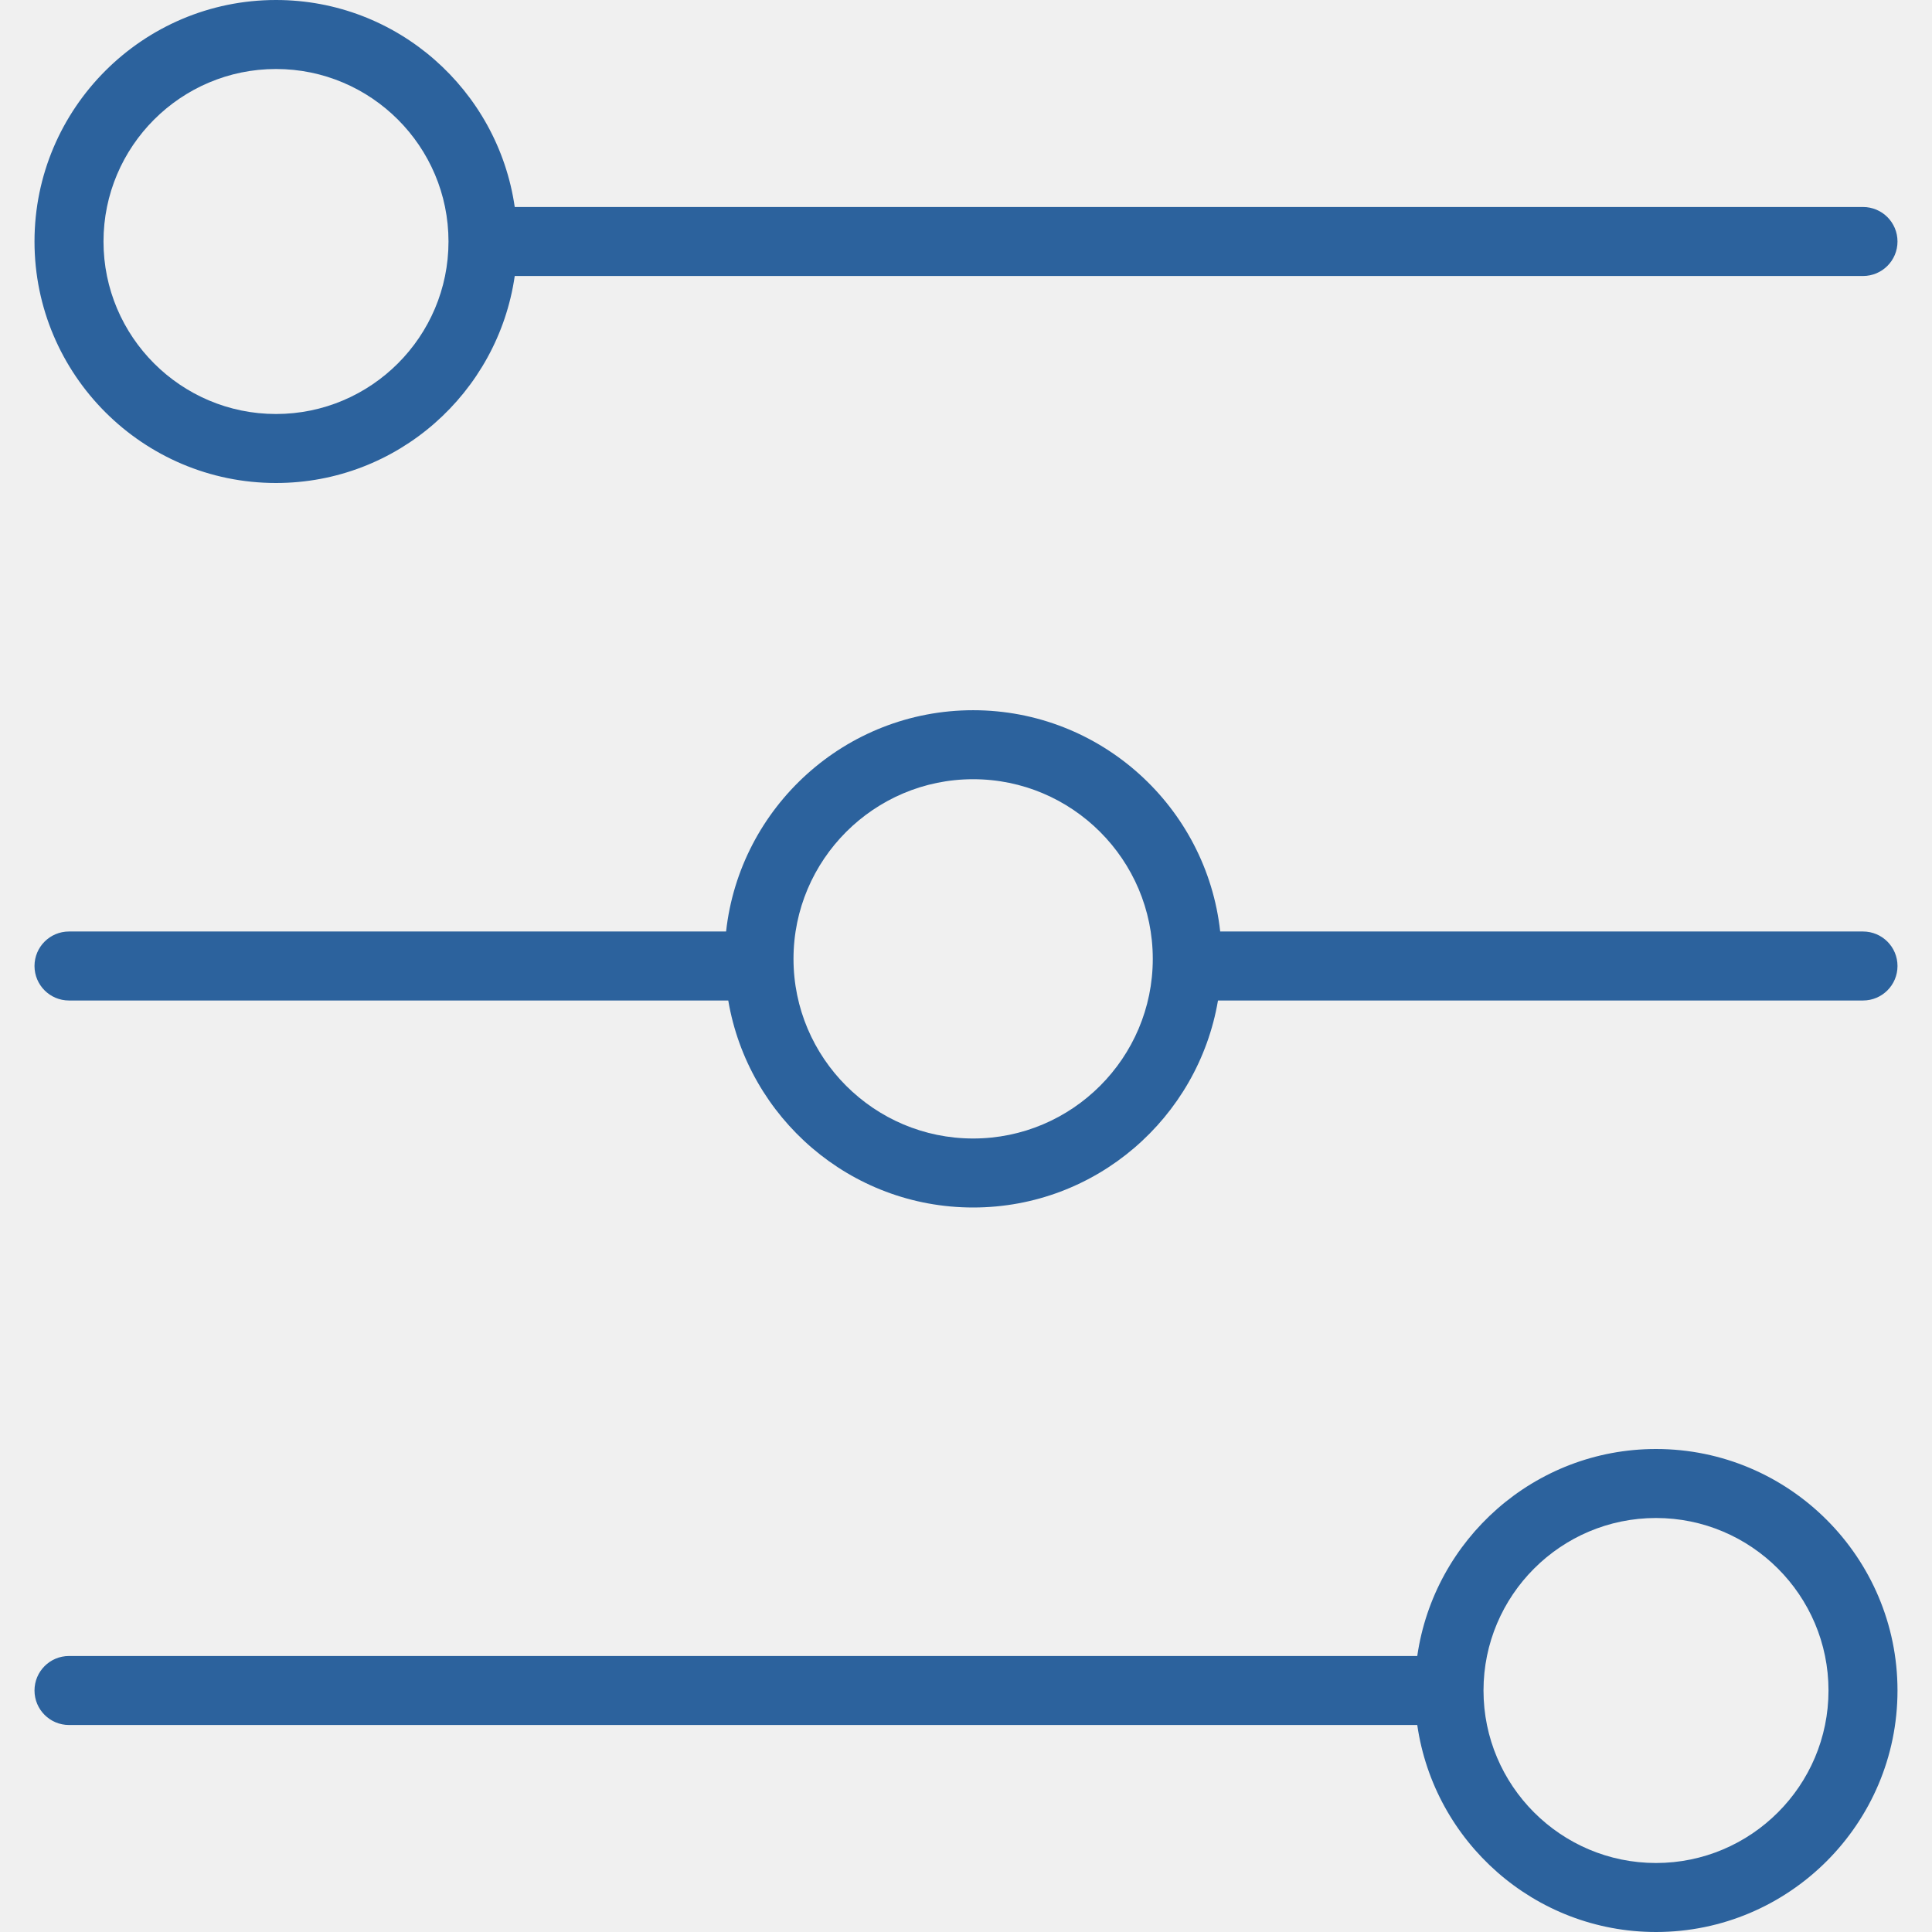
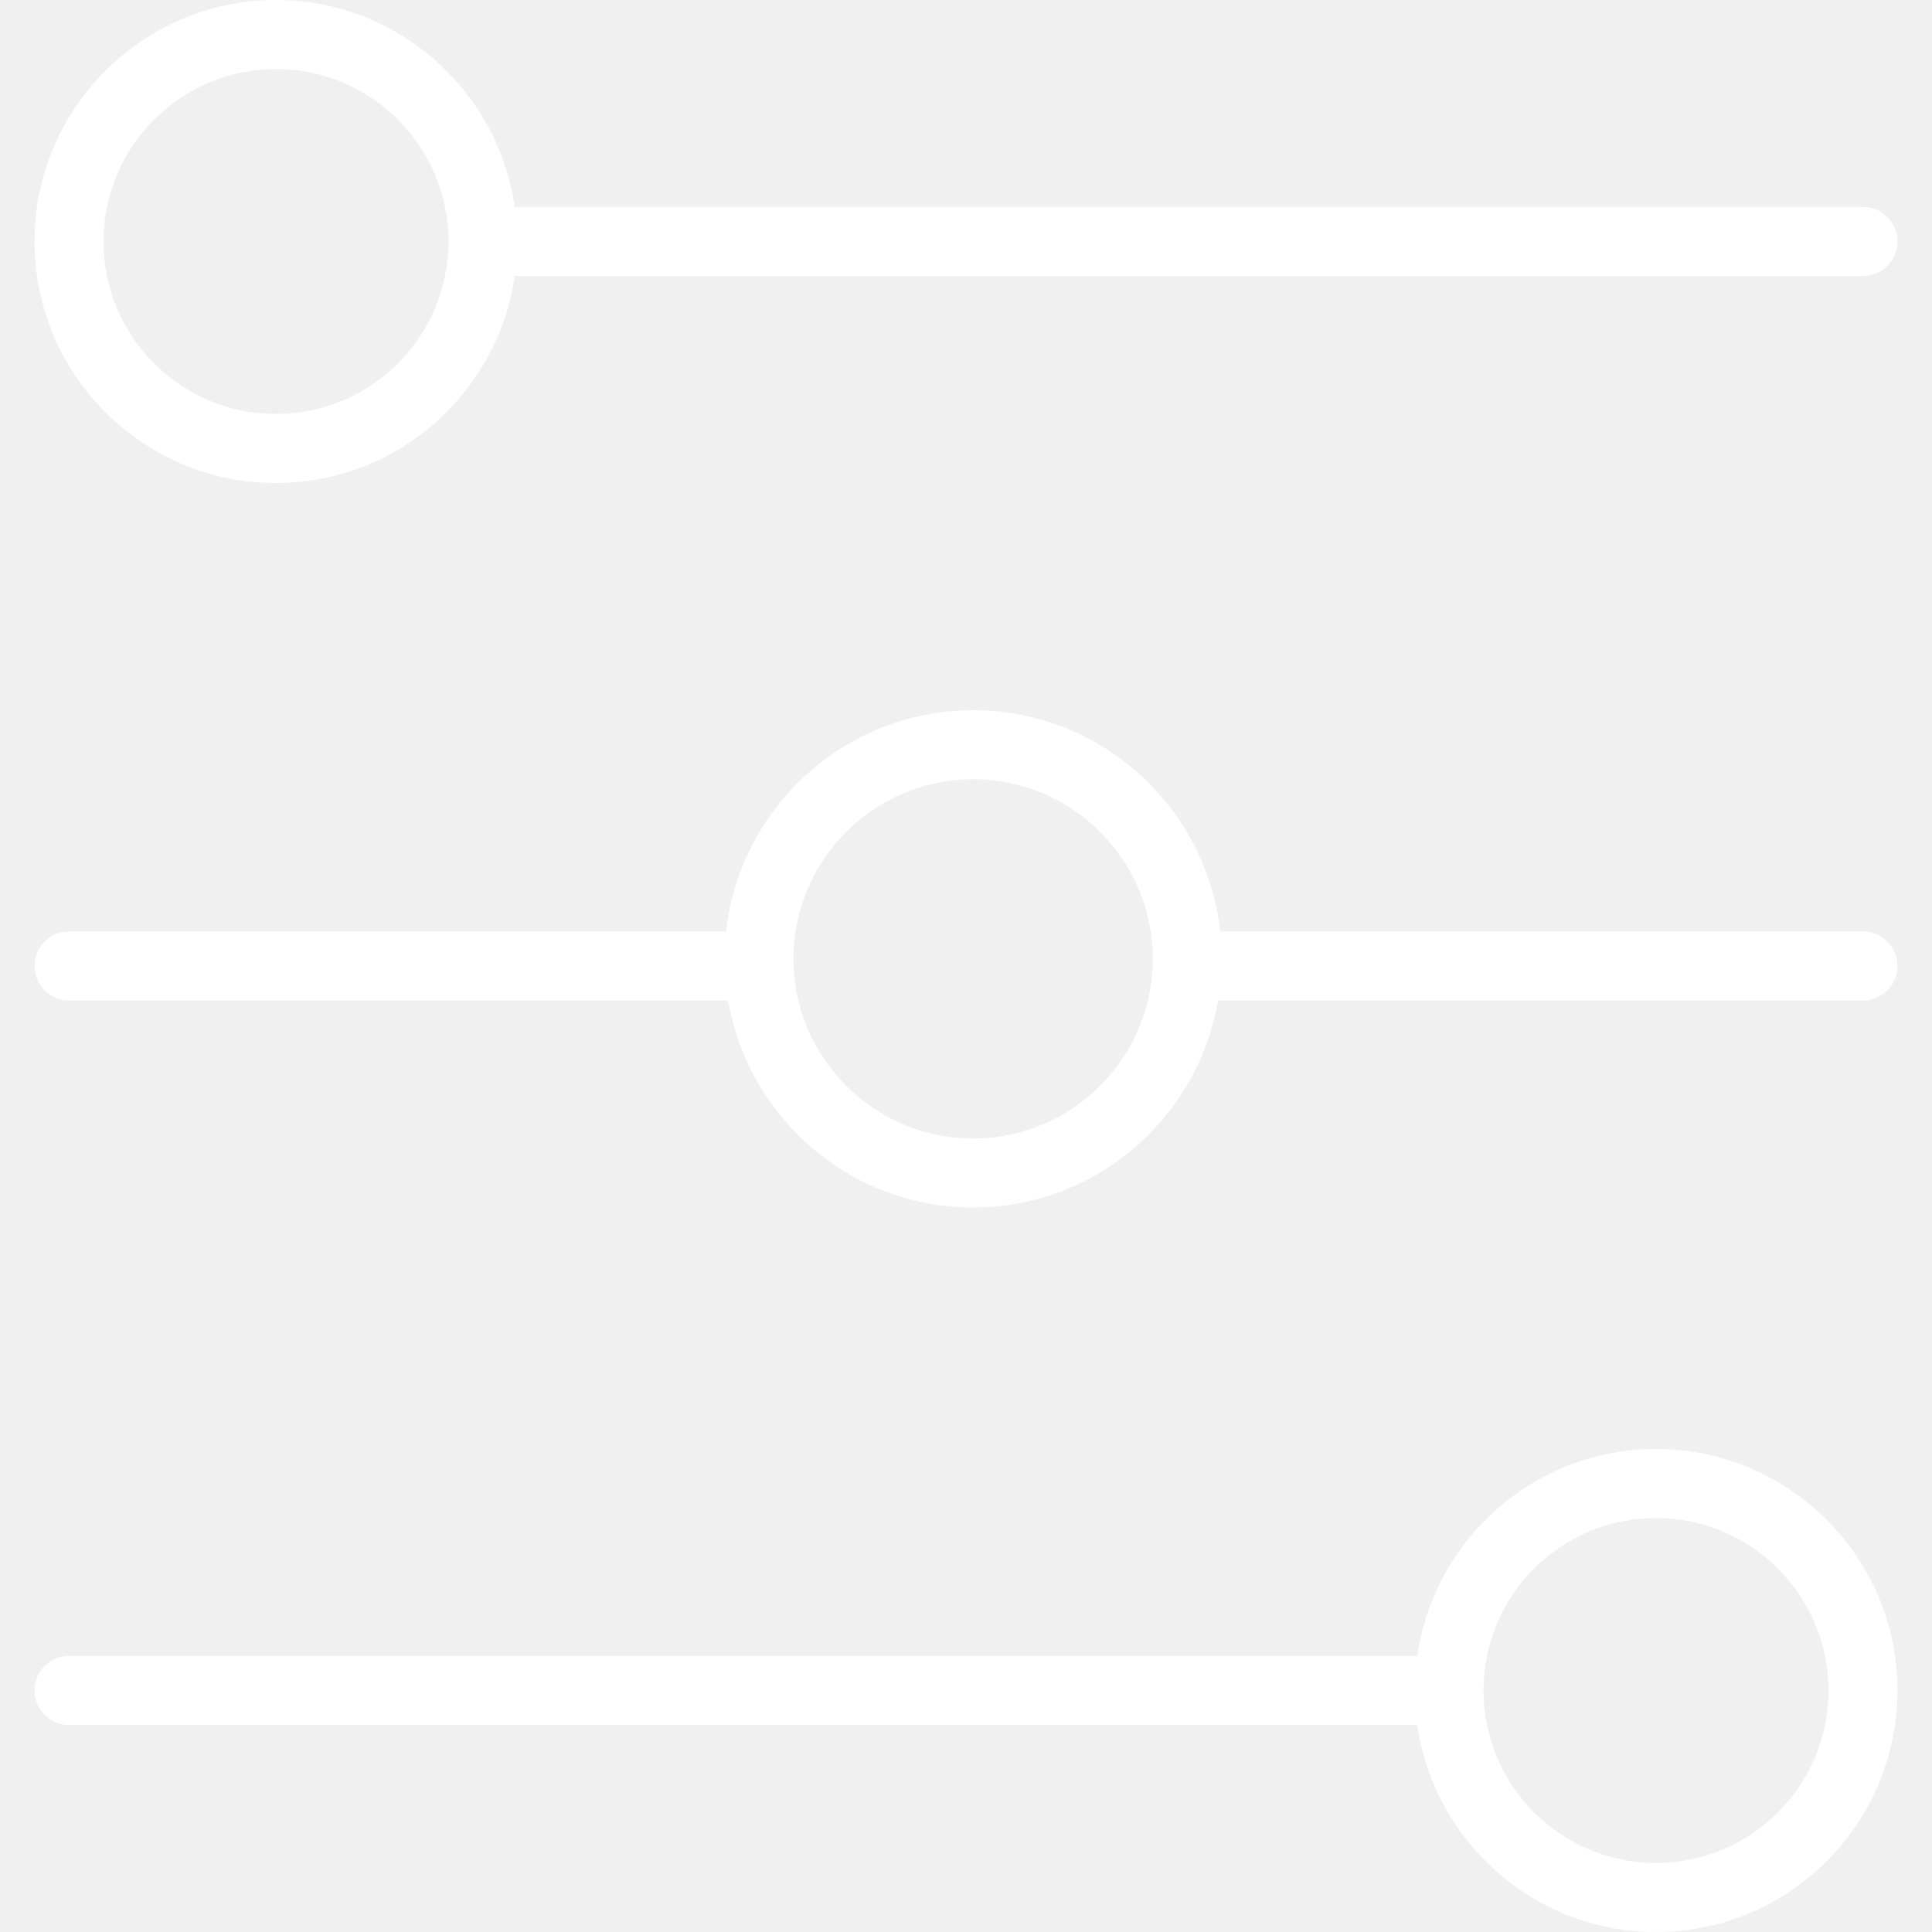
- <svg xmlns="http://www.w3.org/2000/svg" version="1.1" id="Capa_1" x="0px" y="0px" viewBox="0 0 56 56" style="enable-background:new 0 0 56 56;" xml:space="preserve" fill="#2C629D">
+ <svg xmlns="http://www.w3.org/2000/svg" version="1.1" id="Capa_1" x="0px" y="0px" viewBox="0 0 56 56" style="enable-background:new 0 0 56 56;" xml:space="preserve" fill="#FFFFFF">
  <g>
    <path d="M8,14c3.519,0,6.432-2.614,6.92-6H54c0.553,0,1-0.447,1-1s-0.447-1-1-1H14.92C14.432,2.614,11.519,0,8,0   C4.14,0,1,3.141,1,7S4.14,14,8,14z M8,2c2.757,0,5,2.243,5,5s-2.243,5-5,5S3,9.757,3,7S5.243,2,8,2z" />
    <path d="M48,42c-3.519,0-6.432,2.614-6.92,6H2c-0.552,0-1,0.447-1,1s0.448,1,1,1h39.08c0.488,3.386,3.401,6,6.92,6   c3.859,0,7-3.141,7-7S51.859,42,48,42z M48,54c-2.757,0-5-2.243-5-5s2.243-5,5-5s5,2.243,5,5S50.757,54,48,54z" />
    <path d="M54,27H35.368c-0.396-3.602-3.455-6.414-7.161-6.414c-3.706,0-6.765,2.813-7.161,6.414H2c-0.552,0-1,0.447-1,1s0.448,1,1,1   h19.109c0.577,3.4,3.536,6,7.098,6c3.562,0,6.52-2.6,7.097-6H54c0.553,0,1-0.447,1-1S54.553,27,54,27z M28.207,33   C25.336,33,23,30.664,23,27.793s2.336-5.207,5.207-5.207s5.207,2.336,5.207,5.207S31.078,33,28.207,33z" />
  </g>
  <g>
</g>
  <g>
</g>
  <g>
</g>
  <g>
</g>
  <g>
</g>
  <g>
</g>
  <g>
</g>
  <g>
</g>
  <g>
</g>
  <g>
</g>
  <g>
</g>
  <g>
</g>
  <g>
</g>
  <g>
</g>
  <g>
</g>
</svg>
